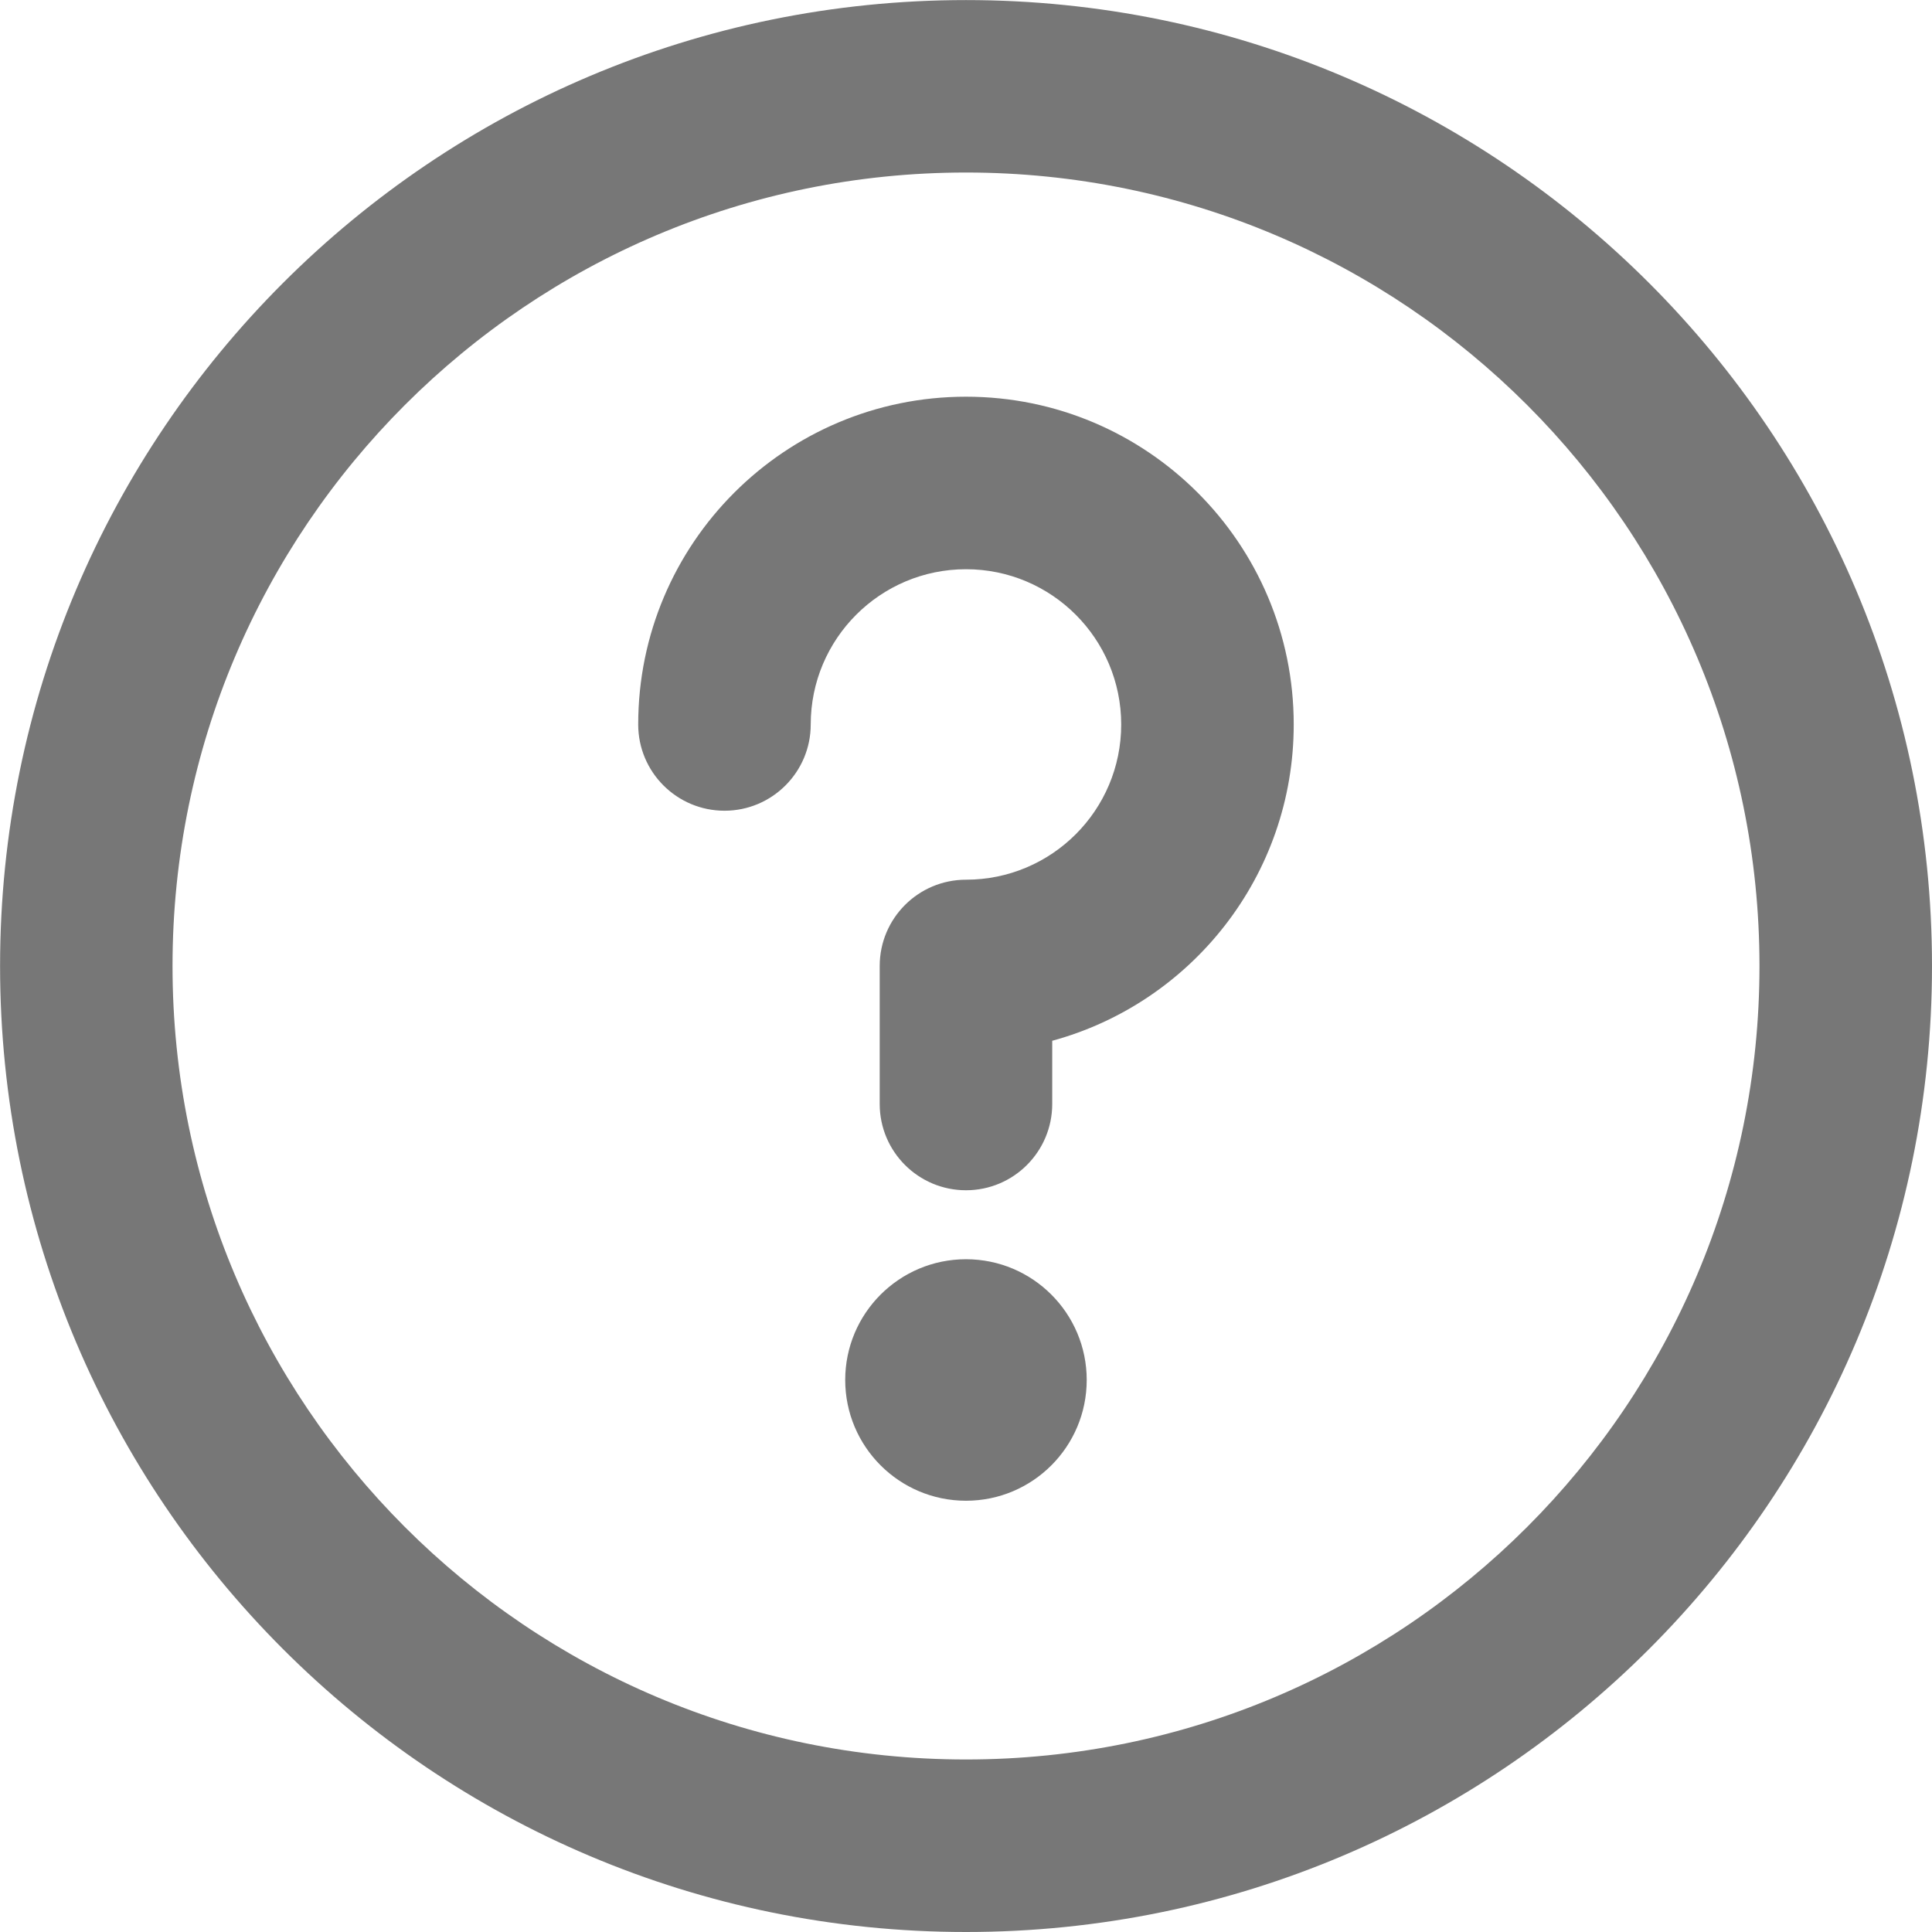
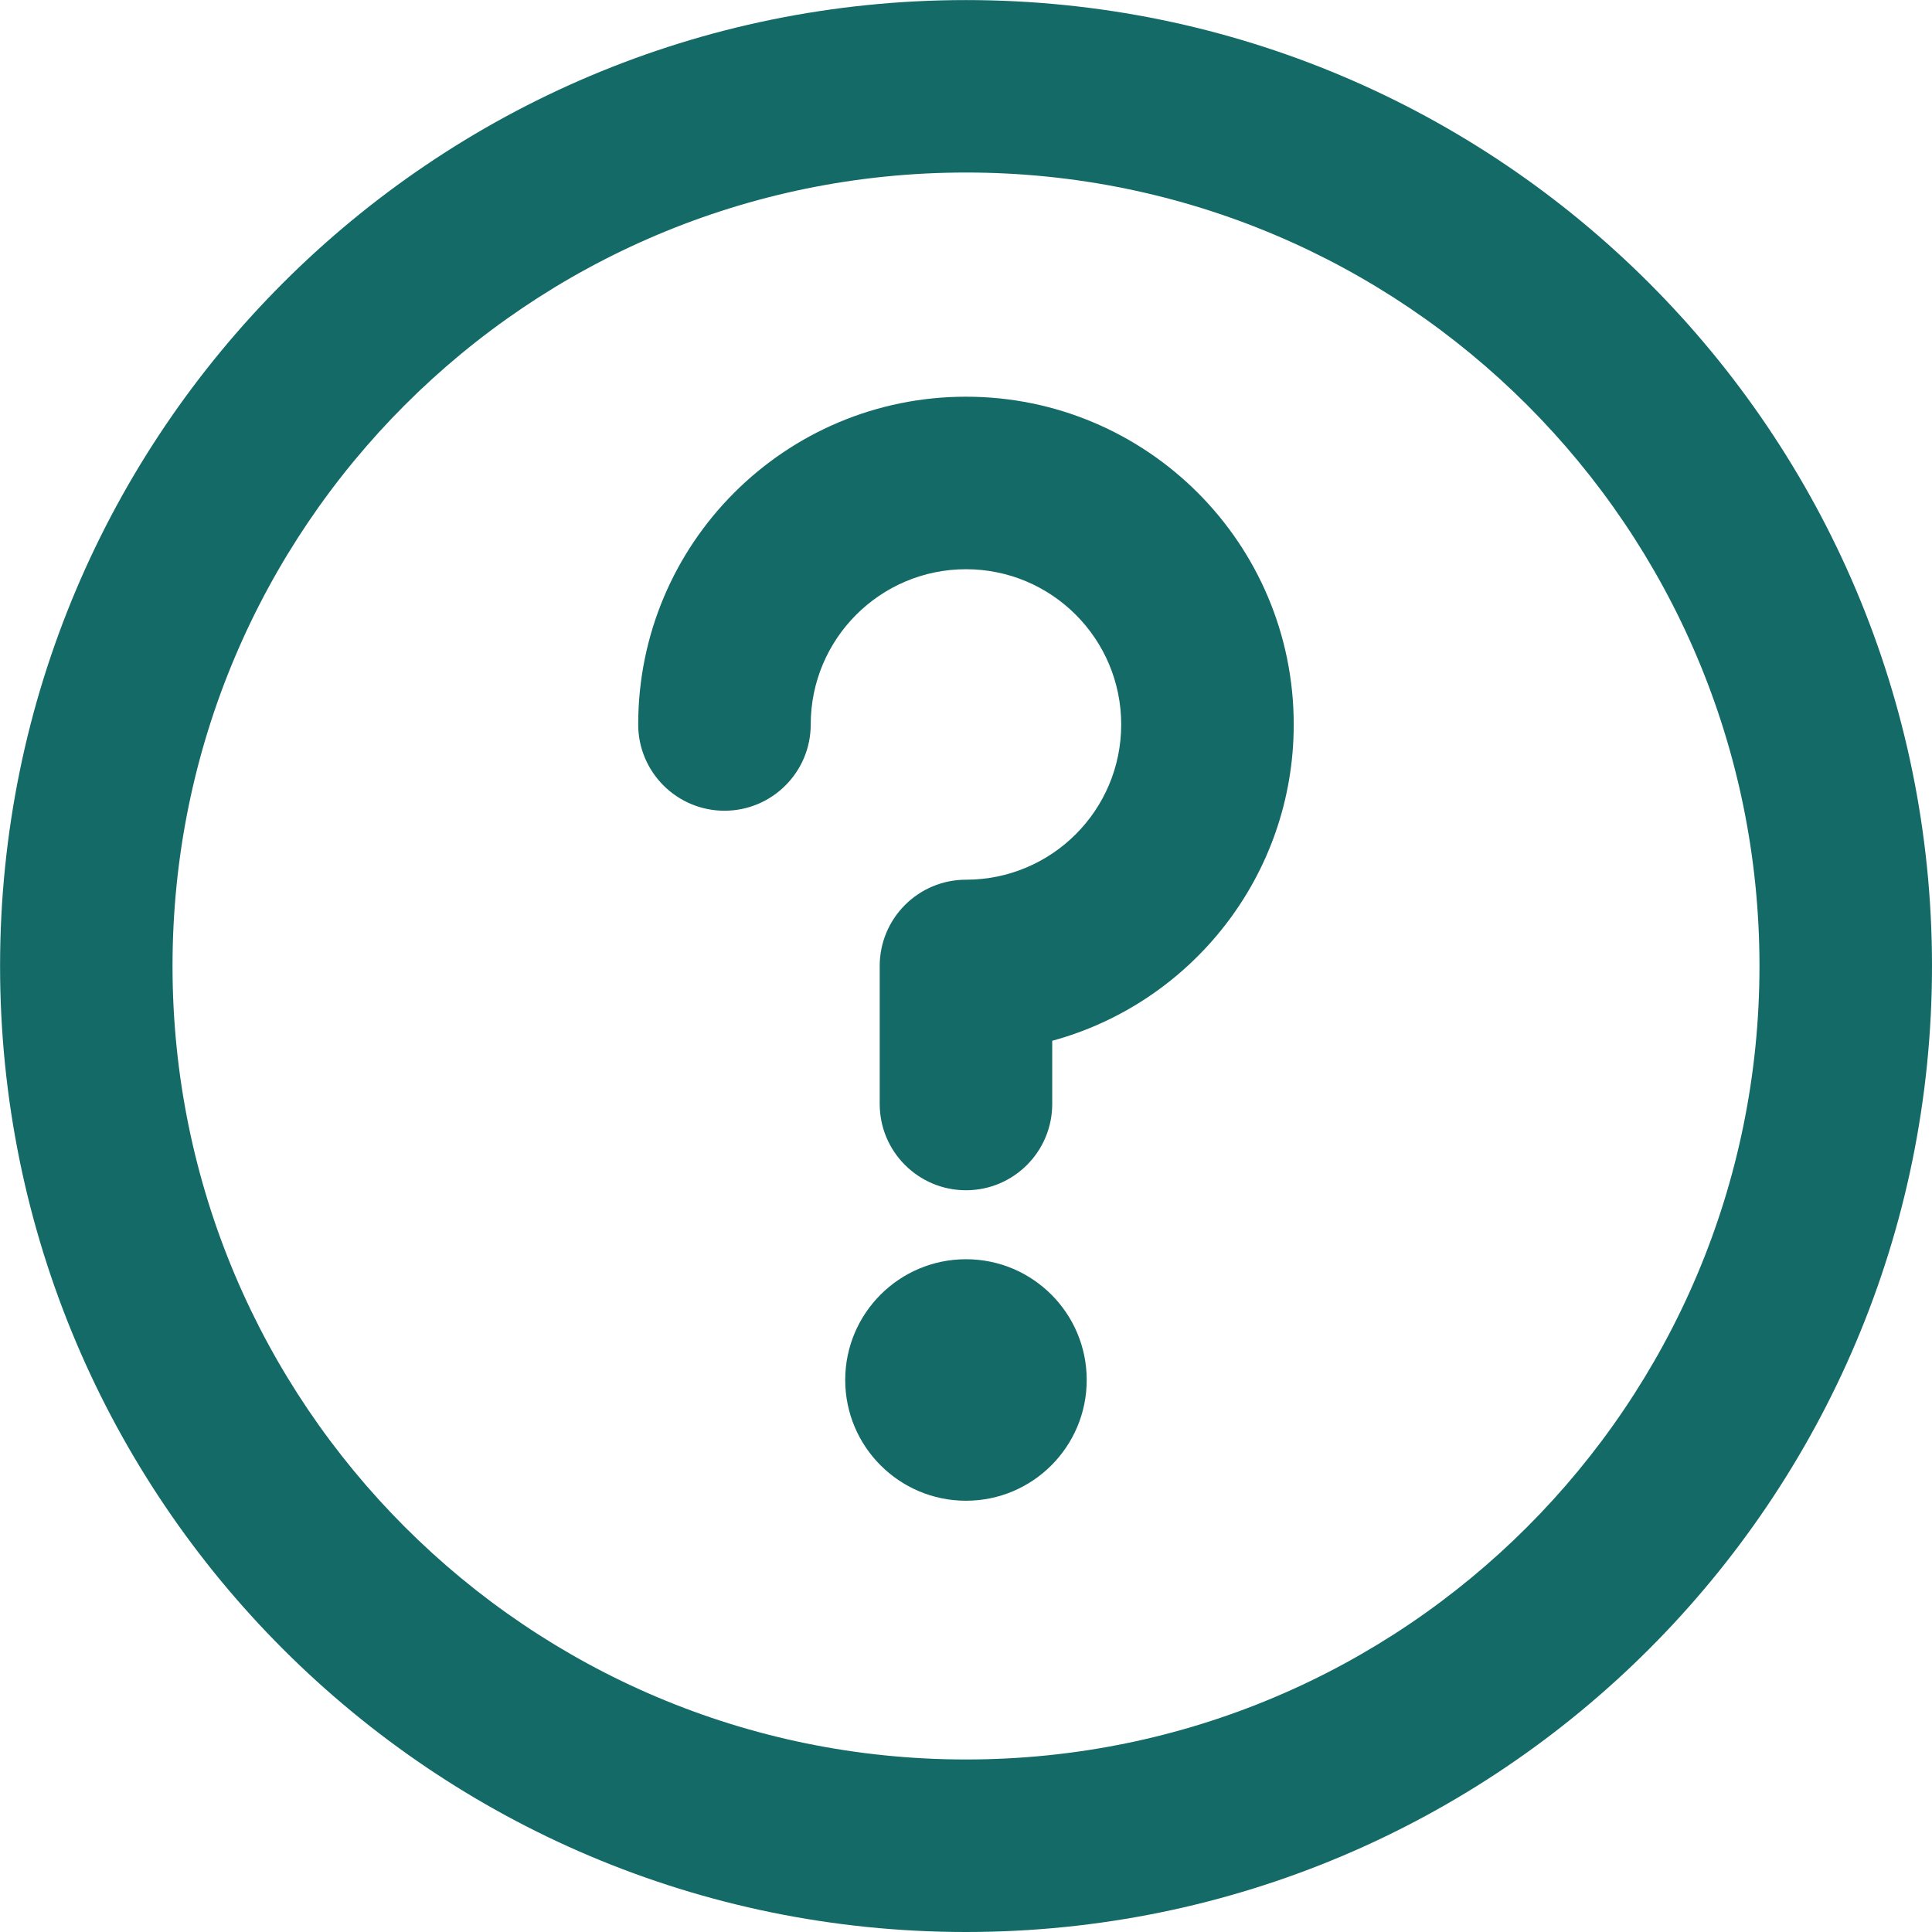
<svg xmlns="http://www.w3.org/2000/svg" width="27" height="27" viewBox="0 0 27 27" fill="none">
-   <path fill-rule="evenodd" clip-rule="evenodd" d="M13.5 0.001C6.045 0.001 0.001 6.045 0.001 13.5C0.001 20.956 6.045 27 13.5 27C20.956 27 27 20.956 27 13.5C27 6.045 20.956 0.001 13.5 0.001ZM2.411 13.5C2.411 7.376 7.376 2.411 13.5 2.411C19.624 2.411 24.589 7.376 24.589 13.5C24.589 19.624 19.624 24.589 13.5 24.589C7.376 24.589 2.411 19.624 2.411 13.5ZM13.5 7.955C12.302 7.955 11.33 8.927 11.33 10.125C11.33 10.79 10.79 11.33 10.125 11.33C9.459 11.33 8.919 10.79 8.919 10.125C8.919 7.595 10.97 5.544 13.5 5.544C16.029 5.544 18.08 7.595 18.08 10.125C18.08 12.237 16.65 14.016 14.705 14.545V15.428C14.705 16.094 14.165 16.634 13.5 16.634C12.834 16.634 12.294 16.094 12.294 15.428V13.5C12.294 12.834 12.834 12.294 13.5 12.294C14.698 12.294 15.669 11.323 15.669 10.125C15.669 8.927 14.698 7.955 13.5 7.955ZM13.5 17.598C14.432 17.598 15.187 18.354 15.187 19.285C15.187 20.217 14.432 20.973 13.5 20.973C12.568 20.973 11.812 20.217 11.812 19.285C11.812 18.354 12.568 17.598 13.5 17.598Z" fill="#777777" />
+   <path fill-rule="evenodd" clip-rule="evenodd" d="M13.5 0.001C6.045 0.001 0.001 6.045 0.001 13.5C0.001 20.956 6.045 27 13.5 27C20.956 27 27 20.956 27 13.5C27 6.045 20.956 0.001 13.5 0.001ZM2.411 13.5C2.411 7.376 7.376 2.411 13.5 2.411C19.624 2.411 24.589 7.376 24.589 13.5C24.589 19.624 19.624 24.589 13.5 24.589C7.376 24.589 2.411 19.624 2.411 13.5ZM13.5 7.955C12.302 7.955 11.33 8.927 11.33 10.125C11.33 10.79 10.79 11.33 10.125 11.33C9.459 11.33 8.919 10.79 8.919 10.125C8.919 7.595 10.97 5.544 13.5 5.544C16.029 5.544 18.08 7.595 18.08 10.125C18.08 12.237 16.65 14.016 14.705 14.545V15.428C14.705 16.094 14.165 16.634 13.5 16.634C12.834 16.634 12.294 16.094 12.294 15.428V13.5C12.294 12.834 12.834 12.294 13.5 12.294C14.698 12.294 15.669 11.323 15.669 10.125C15.669 8.927 14.698 7.955 13.5 7.955ZM13.5 17.598C14.432 17.598 15.187 18.354 15.187 19.285C15.187 20.217 14.432 20.973 13.5 20.973C12.568 20.973 11.812 20.217 11.812 19.285C11.812 18.354 12.568 17.598 13.5 17.598Z" fill="#146A67" />
</svg>
